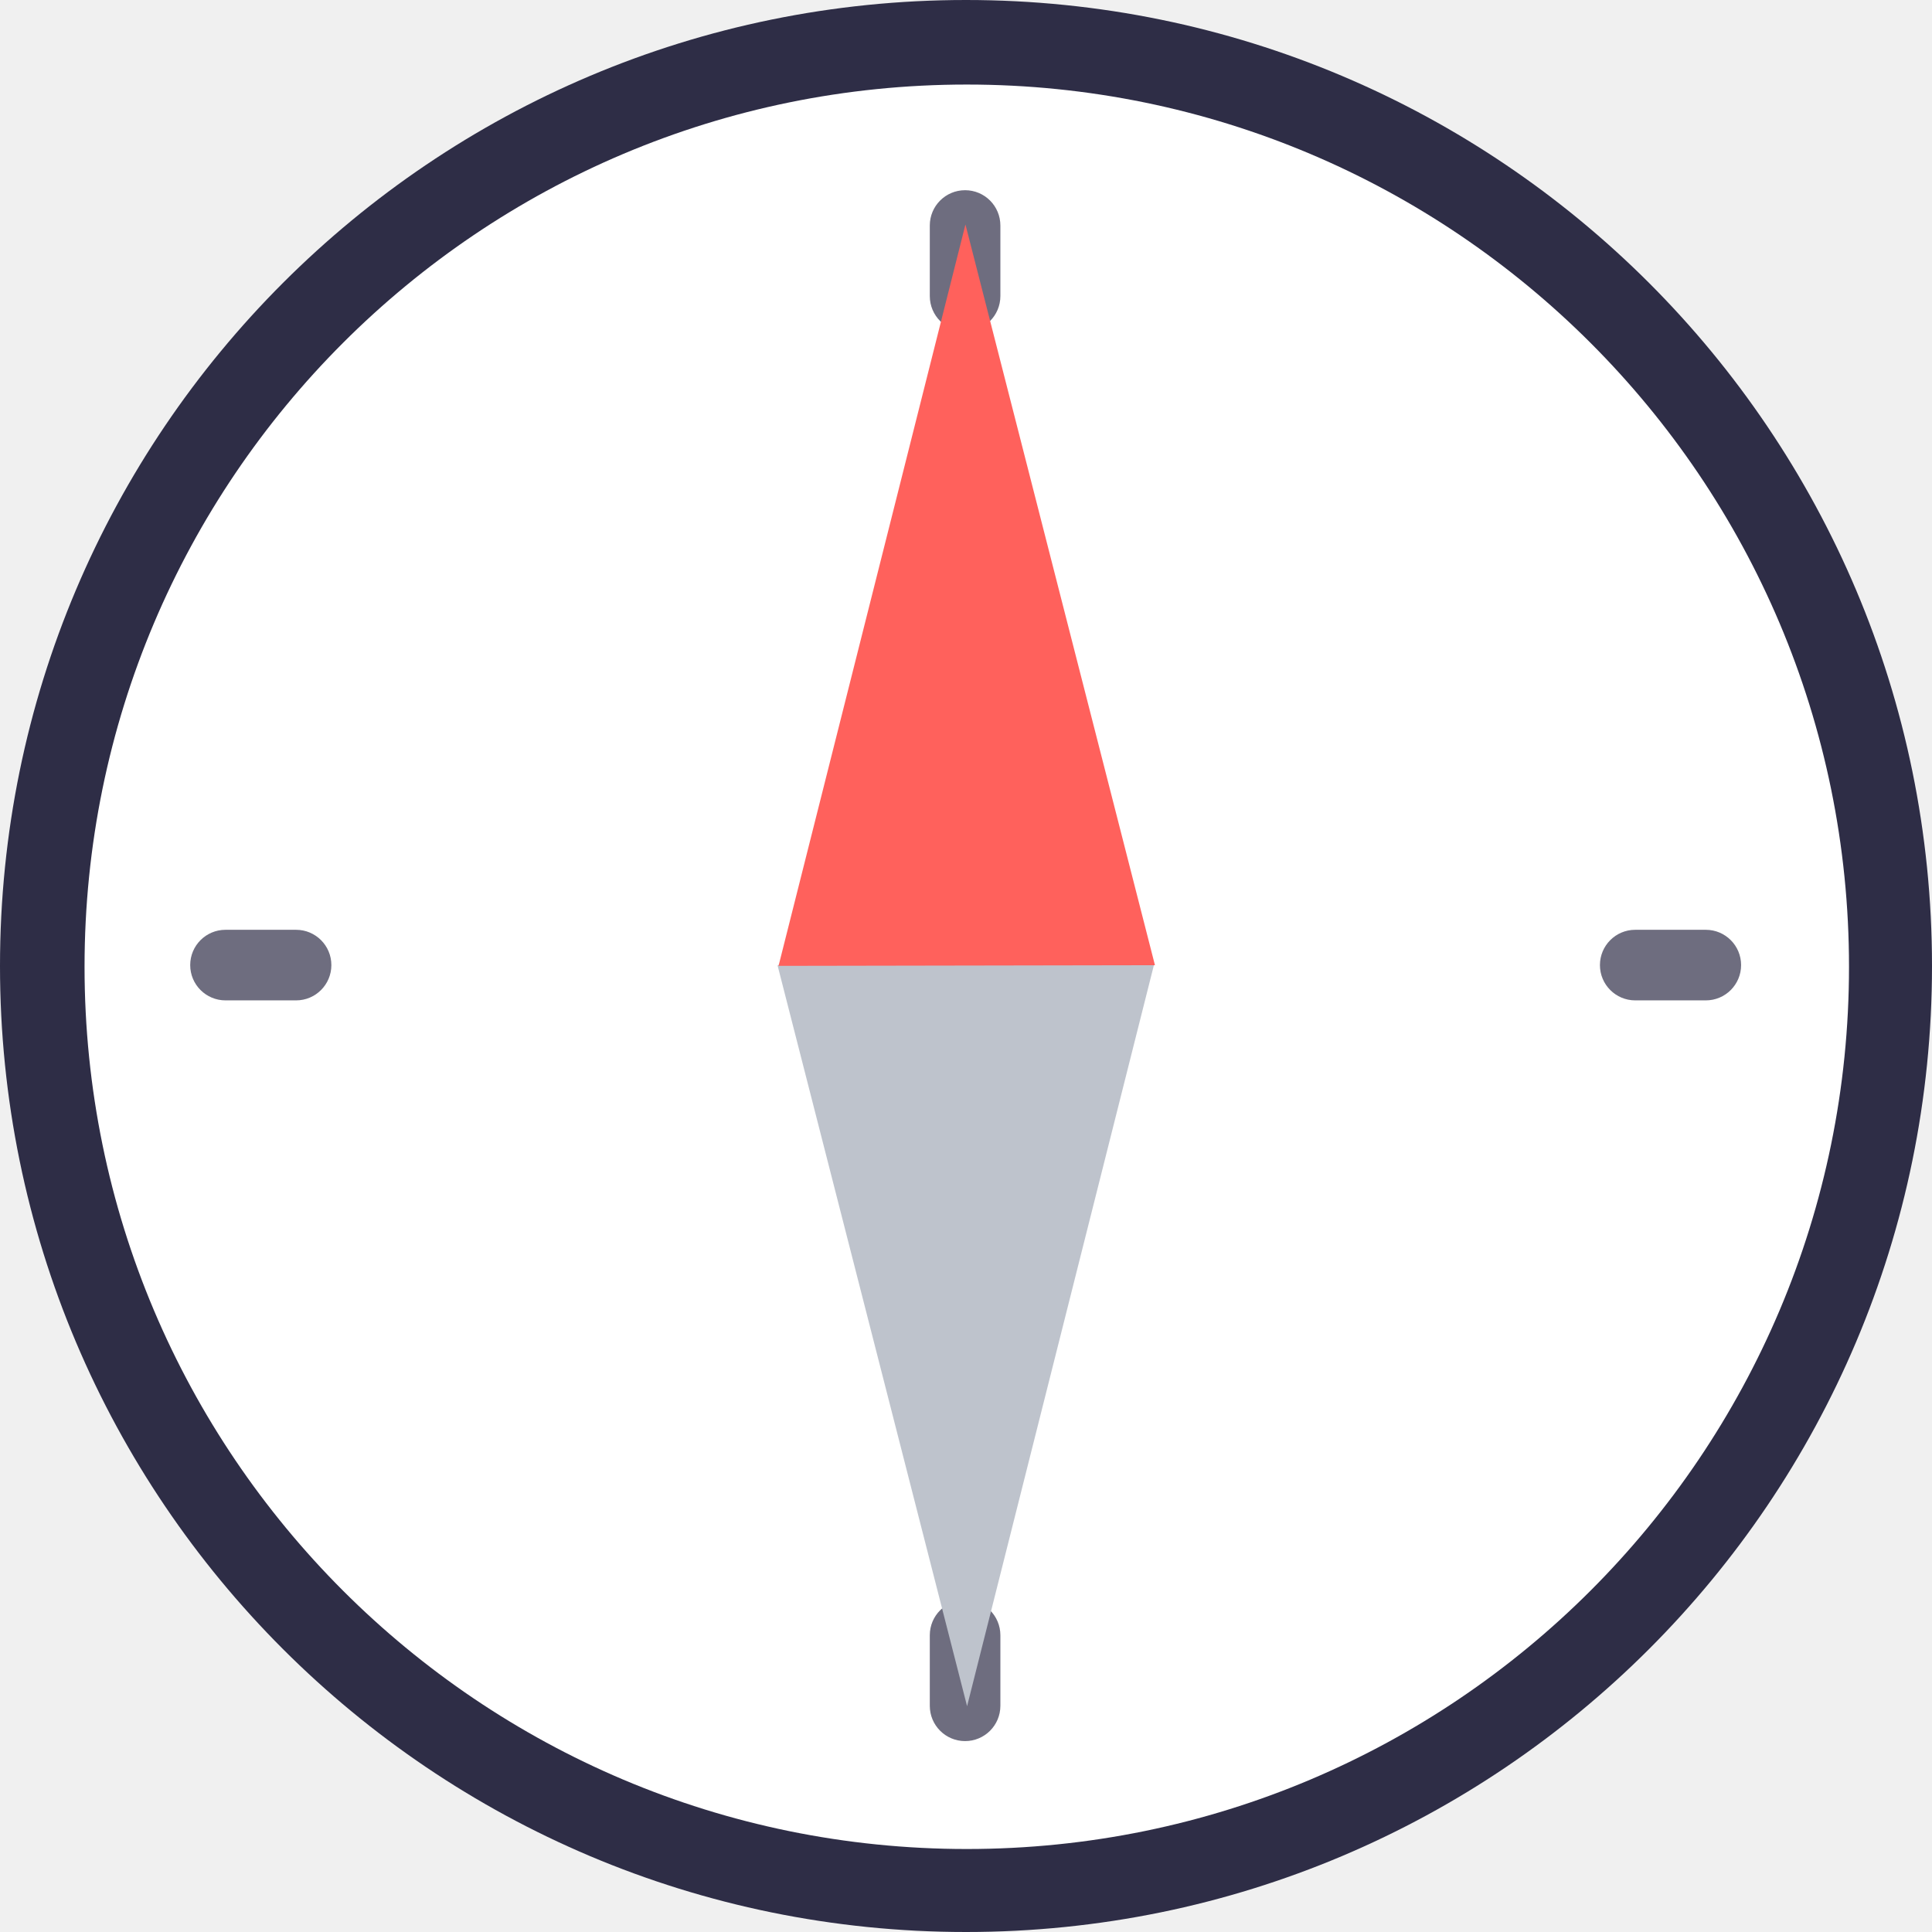
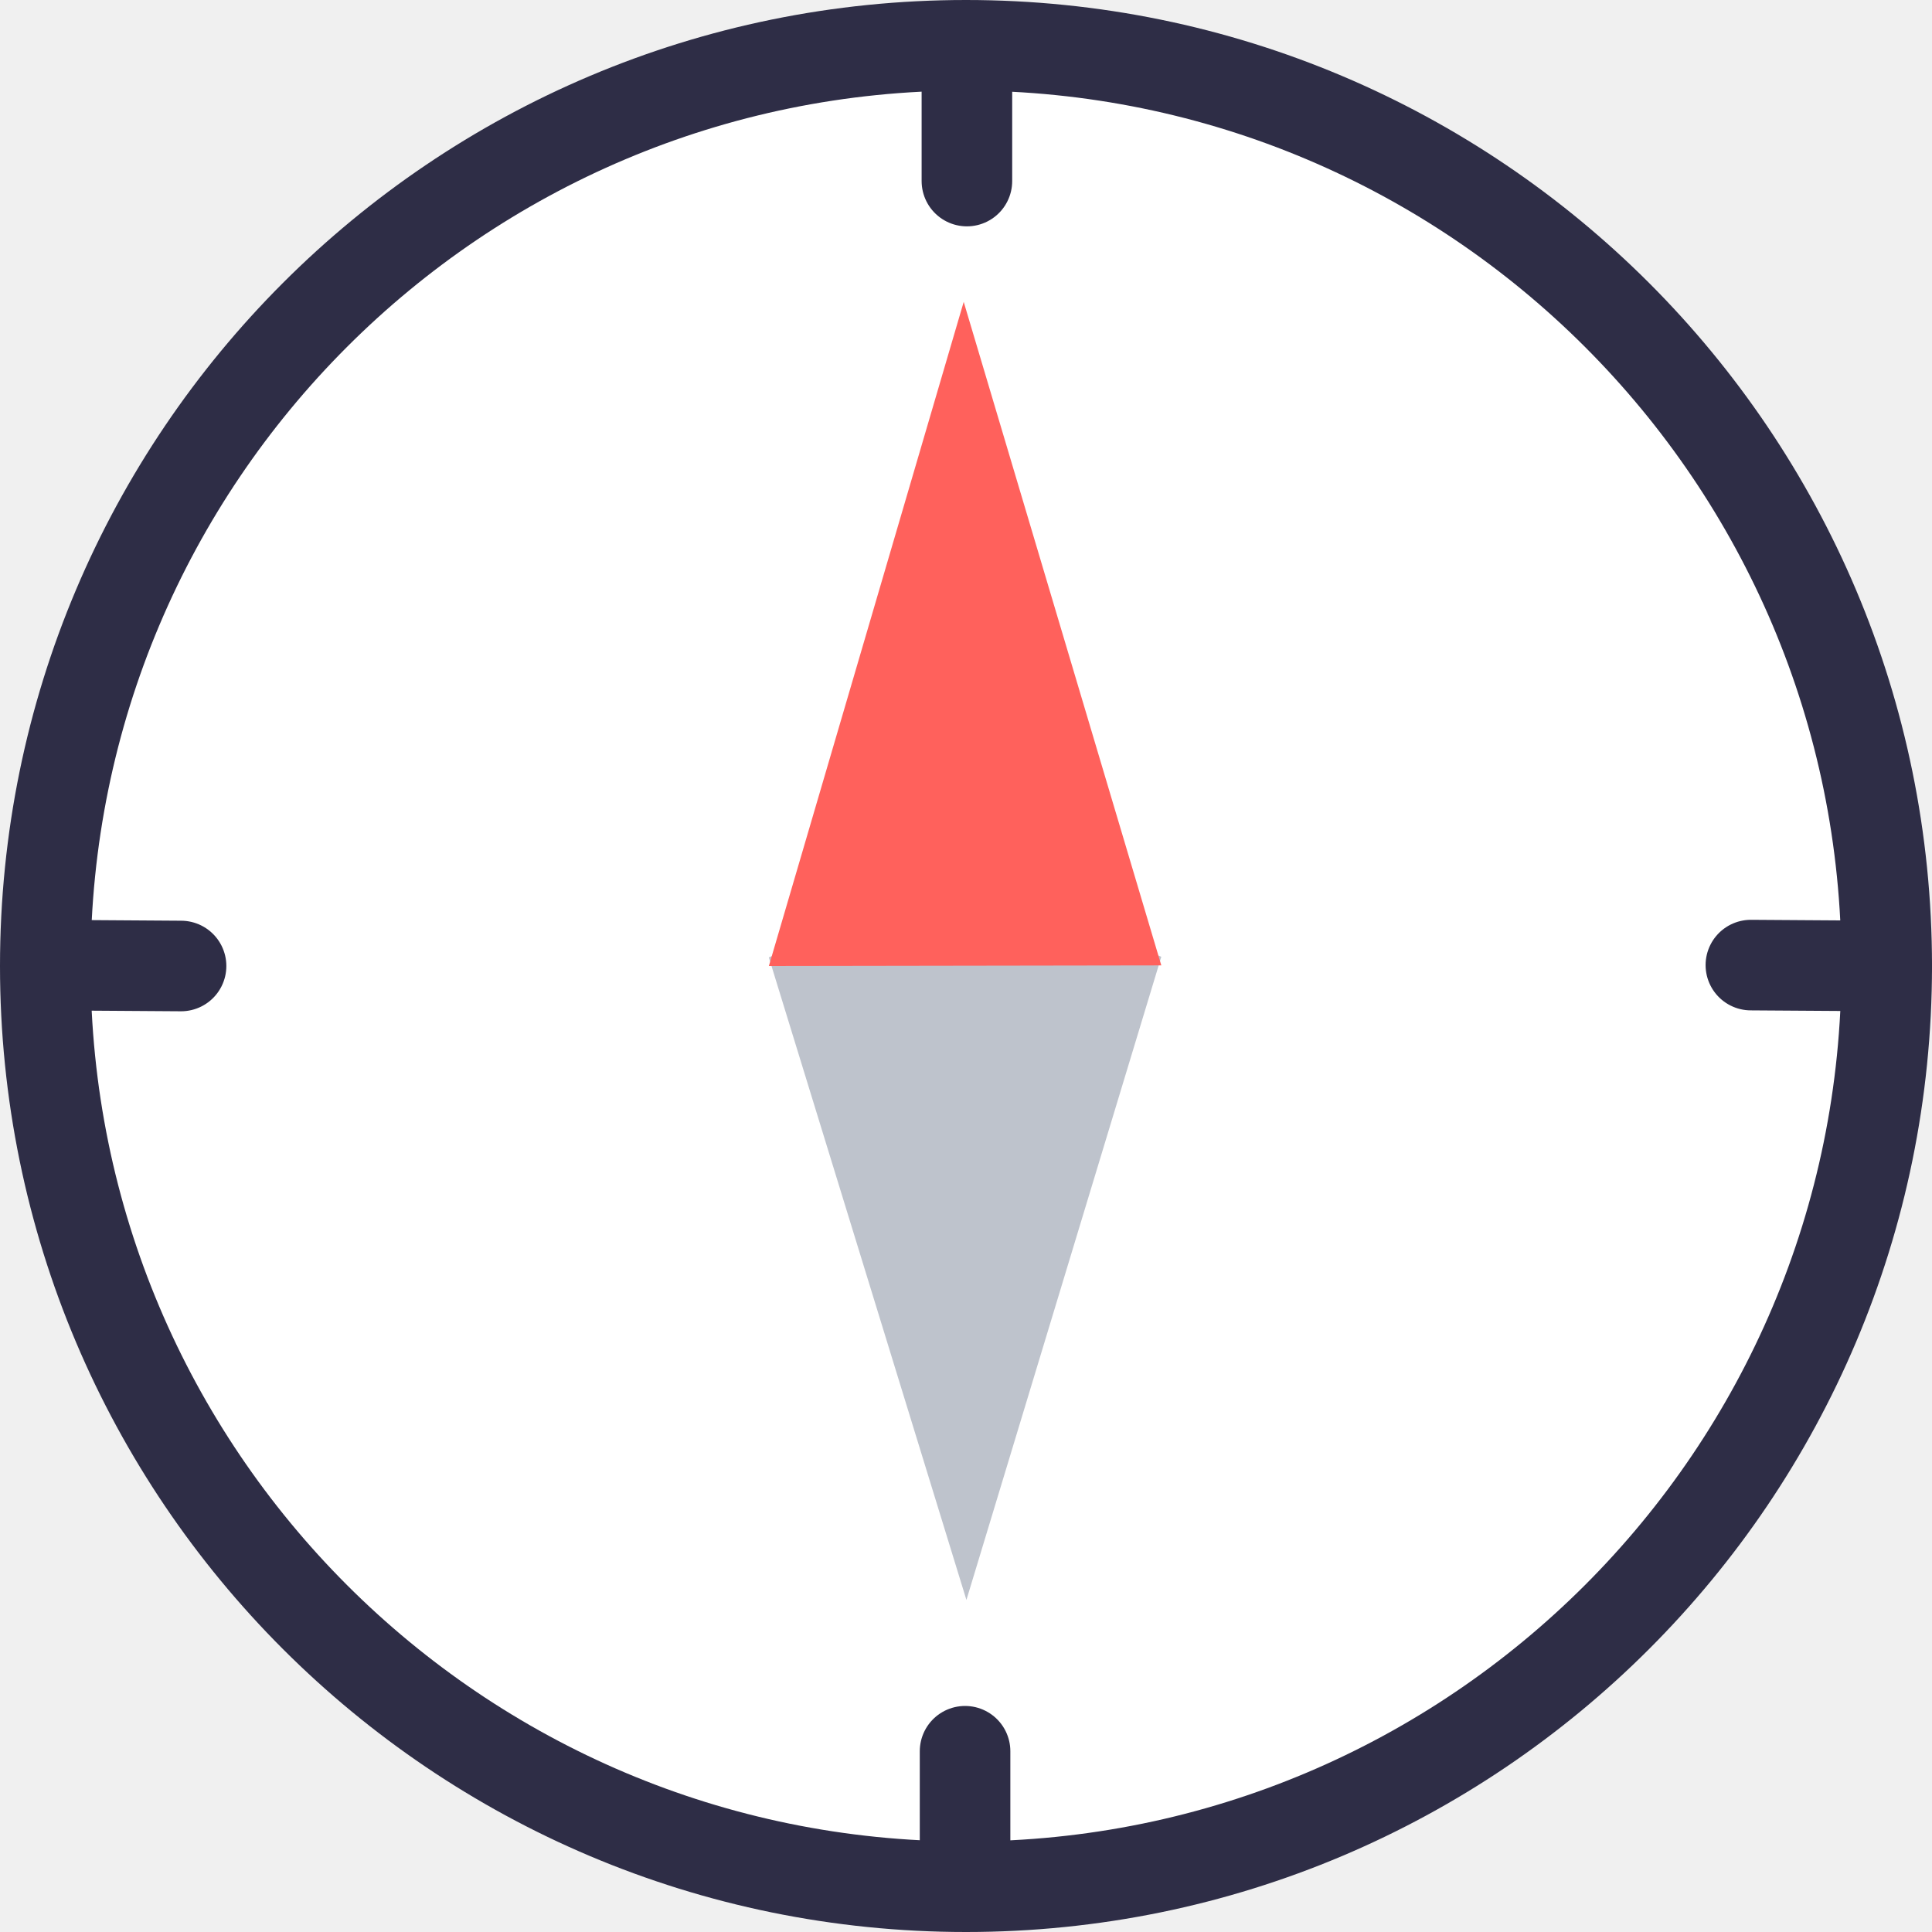
- <svg xmlns="http://www.w3.org/2000/svg" xmlns:xlink="http://www.w3.org/1999/xlink" width="64" height="64" viewBox="0 0 64 64" version="1.1">
-   <g id="Canvas" transform="translate(-30429 -43385)">
-     <clipPath id="clip-0" clip-rule="evenodd">
-       <path d="M 30429 43385L 30493 43385L 30493 43449L 30429 43449L 30429 43385Z" fill="#FFFFFF" />
-     </clipPath>
-     <g id="Frame 77" clip-path="url(#clip-0)">
-       <g id="Group">
-         <g id="Oval">
-           <use xlink:href="#path0_fill" transform="translate(30429 43385)" fill="#2E2D46" />
-         </g>
-         <g id="Oval">
-           <use xlink:href="#path1_fill" transform="translate(30431.8 43387.8)" fill="#FFFFFF" />
-         </g>
-         <g id="Shape" opacity="0.695">
-           <use xlink:href="#path2_fill" transform="translate(30459.8 43391.3)" fill="#2E2D46" />
-         </g>
-         <g id="Shape" opacity="0.695">
-           <use xlink:href="#path3_fill" transform="translate(30459.8 43438)" fill="#2E2D46" />
-         </g>
-         <g id="Shape" opacity="0.695">
-           <use xlink:href="#path4_fill" transform="translate(30482 43415.8)" fill="#2E2D46" />
-         </g>
-         <g id="Shape" opacity="0.695">
-           <use xlink:href="#path5_fill" transform="translate(30435.3 43415.8)" fill="#2E2D46" />
-         </g>
-         <g id="Shape">
-           <use xlink:href="#path6_fill" transform="matrix(-0.705865 0.708346 -0.708346 -0.705865 30476.4 43426.1)" fill="#BEC3CC" />
-         </g>
-         <g id="Shape">
-           <use xlink:href="#path7_fill" transform="matrix(-0.705865 0.708346 -0.708346 -0.705865 30476.4 43407.8)" fill="#FF615C" />
-         </g>
-       </g>
-     </g>
+ <svg xmlns="http://www.w3.org/2000/svg" width="64" height="64" viewBox="0 0 64 64">
+   <g fill="none" fill-rule="evenodd">
+     <path fill="#FFF" fill-rule="nonzero" stroke="#2E2D46" stroke-width="3" d="M32 62.5c16.845 0 30.5-13.655 30.5-30.5S48.845 1.5 32 1.5 1.5 15.155 1.5 32 15.155 62.5 32 62.5z" />
+     <path fill="#BEC3CC" fill-rule="nonzero" d="M38.469 31.695L31.963 29l-6.494 2.714L32.014 53z" />
+     <path fill="#FF615C" fill-rule="nonzero" d="M31.924 10L25.47 32l13-.02z" />
+     <path stroke="#2E2D46" stroke-linecap="round" stroke-width="3" d="M1.584 31.97l4.414.03M58 31.97l4.5.03M32.03 2.5v3.498M31.969 58.012V61.5" />
  </g>
-   <defs>
-     <path id="path0_fill" d="M 32 64C 49.673 64 64 49.673 64 32C 64 14.327 49.673 0 32 0C 14.327 0 0 14.327 0 32C 0 49.673 14.327 64 32 64Z" />
-     <path id="path1_fill" d="M 29.225 58.45C 45.365 58.45 58.45 45.365 58.45 29.225C 58.45 13.084 45.365 0 29.225 0C 13.084 0 0 13.084 0 29.225C 0 45.365 13.084 58.45 29.225 58.45Z" />
-     <path id="path2_fill" d="M 1.169 4.676C 0.523 4.676 0 4.153 0 3.507L 0 1.169C 0 0.523 0.523 0 1.169 0C 1.815 0 2.338 0.523 2.338 1.169L 2.338 3.507C 2.338 4.153 1.815 4.676 1.169 4.676Z" />
-     <path id="path3_fill" d="M 1.169 4.676C 0.523 4.676 0 4.153 0 3.507L 0 1.169C 0 0.523 0.523 0 1.169 0C 1.815 0 2.338 0.523 2.338 1.169L 2.338 3.507C 2.338 4.153 1.815 4.676 1.169 4.676Z" />
-     <path id="path4_fill" d="M 3.507 2.338L 1.169 2.338C 0.523 2.338 0 1.815 0 1.169C 0 0.523 0.523 0 1.169 0L 3.507 0C 4.153 0 4.676 0.523 4.676 1.169C 4.676 1.815 4.153 2.338 3.507 2.338Z" />
-     <path id="path5_fill" d="M 3.507 2.338L 1.169 2.338C 0.523 2.338 0 1.815 0 1.169C 0 0.523 0.523 0 1.169 0L 3.507 0C 4.153 0 4.676 0.523 4.676 1.169C 4.676 1.815 4.153 2.338 3.507 2.338Z" />
-     <path id="path6_fill" d="M 0 12.95L 2.204 19.563L 8.817 21.767L 21.767 0L 0 12.95Z" />
-     <path id="path7_fill" d="M 0 21.767L 21.767 8.817L 12.95 0L 0 21.767Z" />
-   </defs>
</svg>
